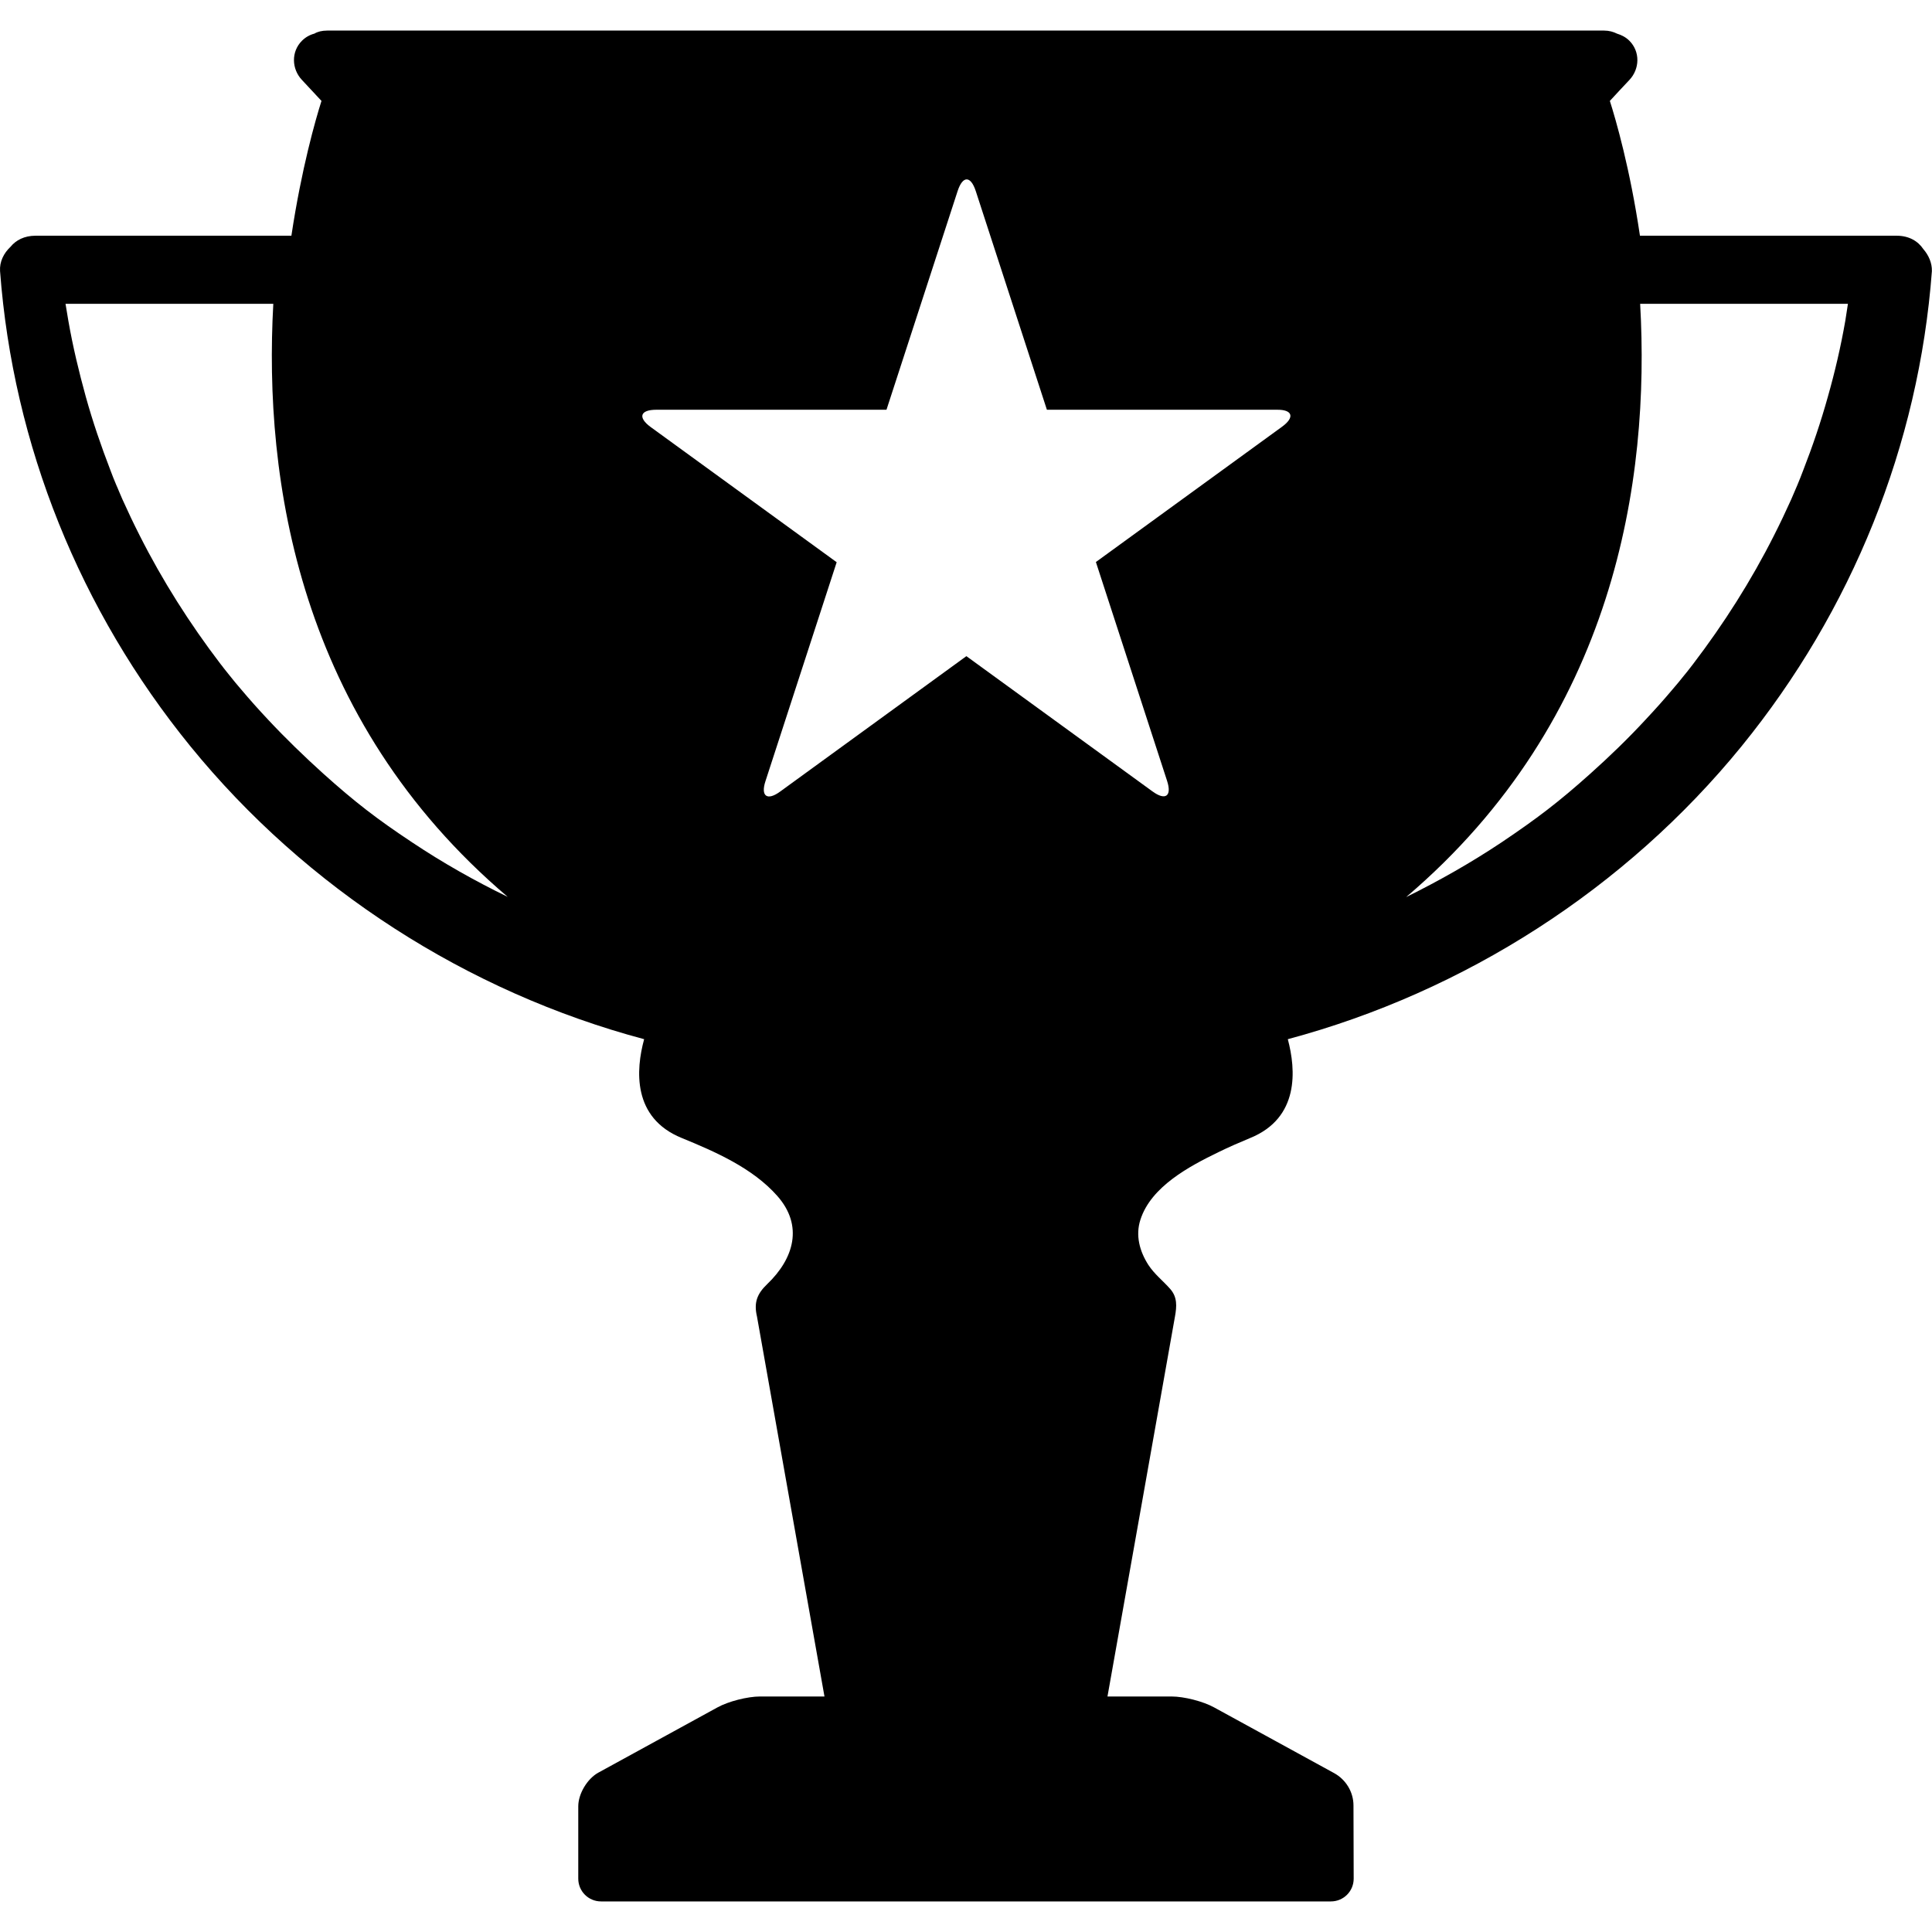
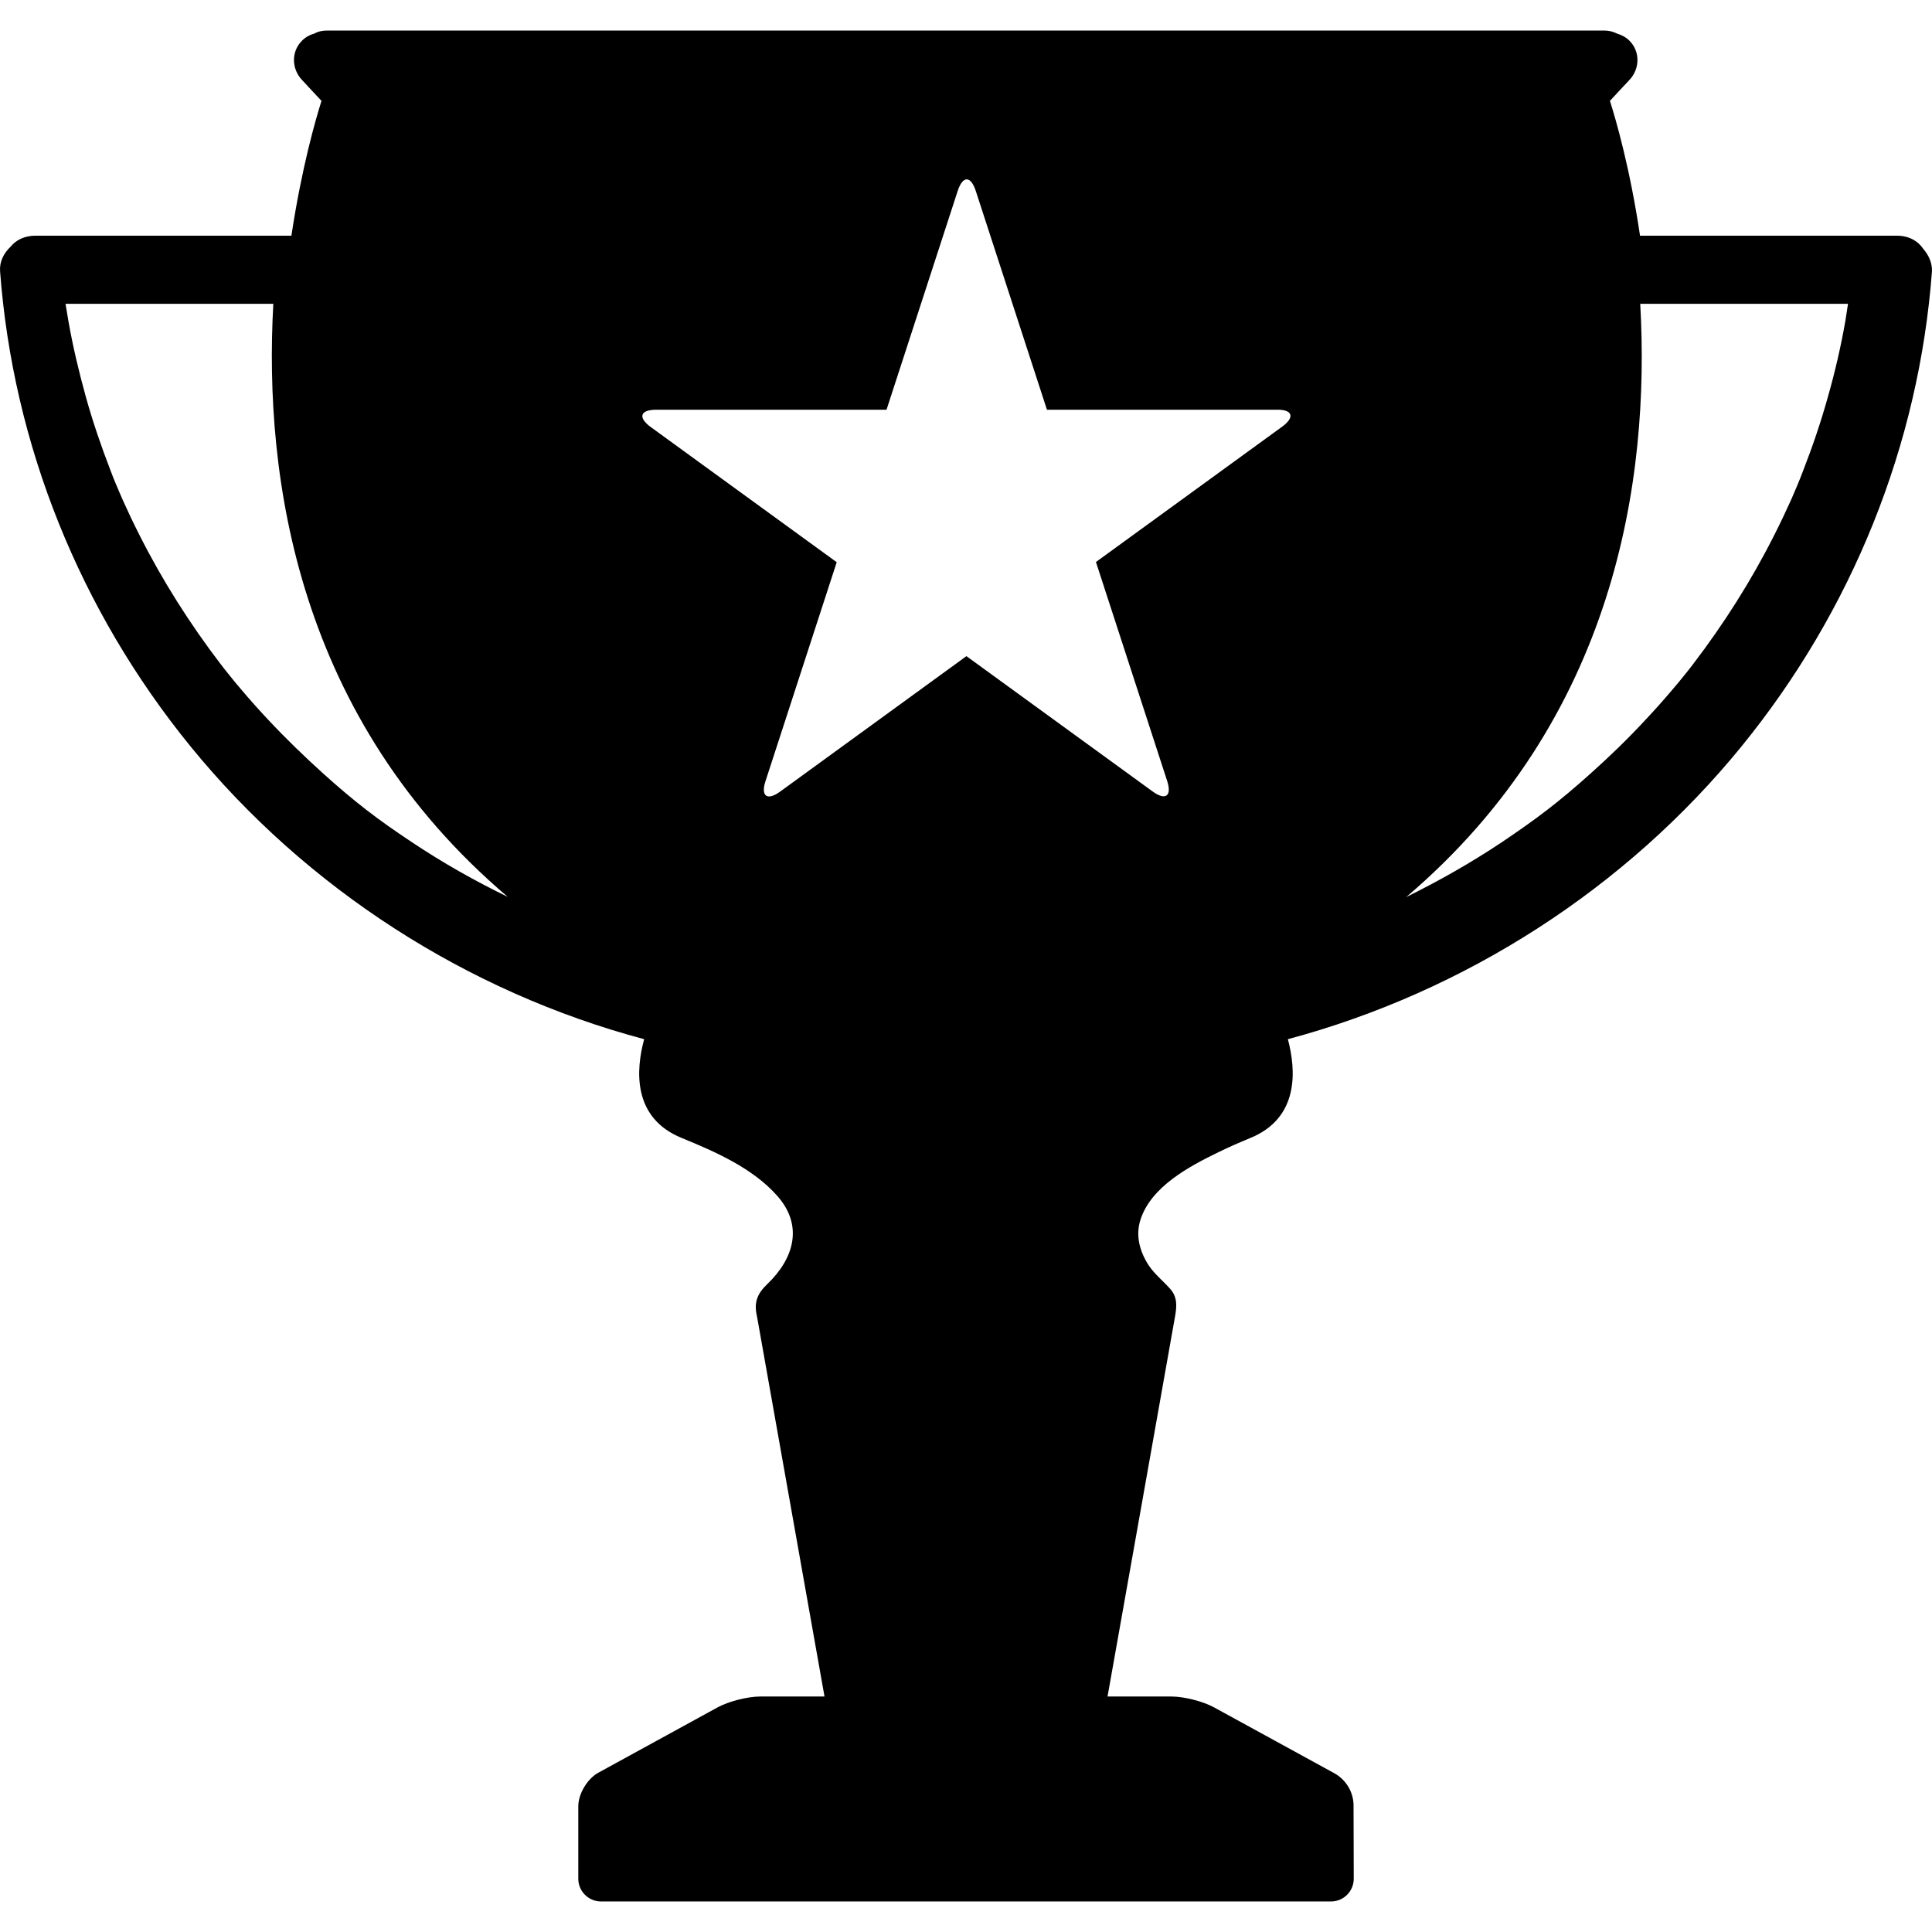
- <svg xmlns="http://www.w3.org/2000/svg" version="1.1" id="Capa_1" x="0px" y="0px" width="20.232px" height="20.233px" viewBox="0 0 950.232 950.233" style="enable-background:new 0 0 950.232 950.233;" xml:space="preserve">
+ <svg xmlns="http://www.w3.org/2000/svg" version="1.1" id="Capa_1" x="0px" y="0px" width="400.232px" height="400.233px" viewBox="0 0 950.232 950.233" style="enable-background:new 0 0 950.232 950.233;" xml:space="preserve">
  <g>
    <g>
      <path d="M946.029,122.516c-2.602-3.9-7-6.6-13.201-6.6H806.629c-4.9-33.1-11.9-57.2-14.801-66.3c3.201-3.5,6.4-6.9,9.6-10.3    c5.102-5.4,5.4-13.9,0-19.3c-1.699-1.7-3.799-2.8-6.1-3.5c-1.799-0.9-3.9-1.5-6.299-1.5H160.928c-2.5,0-4.6,0.5-6.3,1.5    c-2.3,0.6-4.4,1.8-6.1,3.5c-5.4,5.4-5.1,13.9,0,19.3c3.2,3.4,6.4,6.9,9.6,10.3c-2.9,9.1-9.8,33.1-14.8,66.3h-125.8    c-5.6,0-9.7,2.2-12.4,5.5c-3.3,3.1-5.4,7.3-5.1,11.9c6.4,85.7,39.4,167.1,93.6,233.7c57,70,136.2,120.899,223.2,144.1    c-4.101,15-5.9,38.7,18.5,48.601c16.6,6.8,34.899,14.8,47,28.5c12.899,14.6,8.2,30.8-5,43.399c-5,4.8-6.601,9.101-5,15.9    l33.2,186.899h-31.7c-6.101,0-15.601,2.4-21,5.4l-58.601,32.1c-5.399,3-9.8,10.4-9.8,16.5v35.601c0,6.2,5,11.2,11.2,11.2h359    c6.2,0,11.2-5,11.2-11.2l-0.101-36c0-6.601-3.699-12.7-9.5-15.9c-14.899-8.2-43.899-24-59-32.3c-5.399-3-14.8-5.4-21-5.4h-31.5    c0,0,33.101-186.1,33.2-186.899c0.9-5,1.2-9.5-2.3-13.5c-3.6-4.101-7.8-7.3-10.8-11.9c-4.3-6.7-6.4-14.5-3.9-22.2    c5.2-16.3,24.101-26.3,38.3-33.199c5.101-2.5,10.4-4.801,15.7-7c24.3-9.9,22.5-33.601,18.5-48.601    c86.999-23.3,166.2-74.1,223.2-144.1c54.199-66.6,87.199-148,93.6-233.7C950.328,129.316,948.629,125.516,946.029,122.516z     M202.729,414.316c-17.5-11.6-28.2-19.9-43.7-33.8c-9.4-8.5-18.5-17.3-27.2-26.6c-4.5-4.8-8.9-9.7-13.1-14.7c-2-2.3-3.9-4.6-5.8-7    c-1-1.2-1.9-2.4-2.8-3.5c-0.1-0.2-1.3-1.7-1.7-2.2c-15.1-19.8-28.5-40.9-39.7-63.1c-3-5.9-5.8-11.8-8.5-17.8    c-0.6-1.4-1.2-2.8-1.8-4.2c-0.1-0.2-1-2.5-1.2-2.8c-1-2.4-2-4.8-2.9-7.3c-4.6-11.9-8.7-23.9-12.1-36.1    c-3.4-12.3-6.4-24.8-8.6-37.4c-0.5-2.8-0.9-5.6-1.4-8.4h102.2c-4.8,86.3,12.2,204.2,115.3,291.7    C233.428,433.216,217.729,424.316,202.729,414.316z M630.529,209.916l-91.5,66.5l35,107.6c2.5,7.6-0.801,9.899-7.2,5.2l-91.5-66.5    l-91.601,66.6c-6.399,4.7-9.699,2.3-7.199-5.2l35-107.6l-91.5-66.5c-6.4-4.7-5.2-8.5,2.8-8.5h113.2l35-107.6    c2.5-7.6,6.4-7.6,8.9,0l35,107.6h113.2C635.729,201.416,637.029,205.216,630.529,209.916z M907.629,157.816    c-2.201,12.6-5.1,25.1-8.6,37.4c-3.4,12.2-7.5,24.3-12.102,36.1c-0.898,2.4-1.898,4.9-2.898,7.3c-0.102,0.3-1.102,2.6-1.201,2.8    c-0.6,1.4-1.199,2.8-1.799,4.2c-2.701,6-5.5,11.9-8.5,17.8c-11.201,22.2-24.602,43.3-39.701,63.1c-0.4,0.5-1.6,2.1-1.699,2.2    c-0.9,1.2-1.9,2.4-2.801,3.5c-1.9,2.4-3.799,4.7-5.799,7c-4.201,5-8.602,9.9-13.102,14.7c-8.6,9.3-17.699,18.1-27.199,26.6    c-15.5,13.899-26.301,22.1-43.699,33.8c-15,10-30.701,18.9-46.9,26.9c103-87.601,120-205.5,115.1-291.8h102.199    C908.529,152.216,908.029,155.016,907.629,157.816z" />
    </g>
  </g>
  <g>
</g>
  <g>
</g>
  <g>
</g>
  <g>
</g>
  <g>
</g>
  <g>
</g>
  <g>
</g>
  <g>
</g>
  <g>
</g>
  <g>
</g>
  <g>
</g>
  <g>
</g>
  <g>
</g>
  <g>
</g>
  <g>
</g>
</svg>
